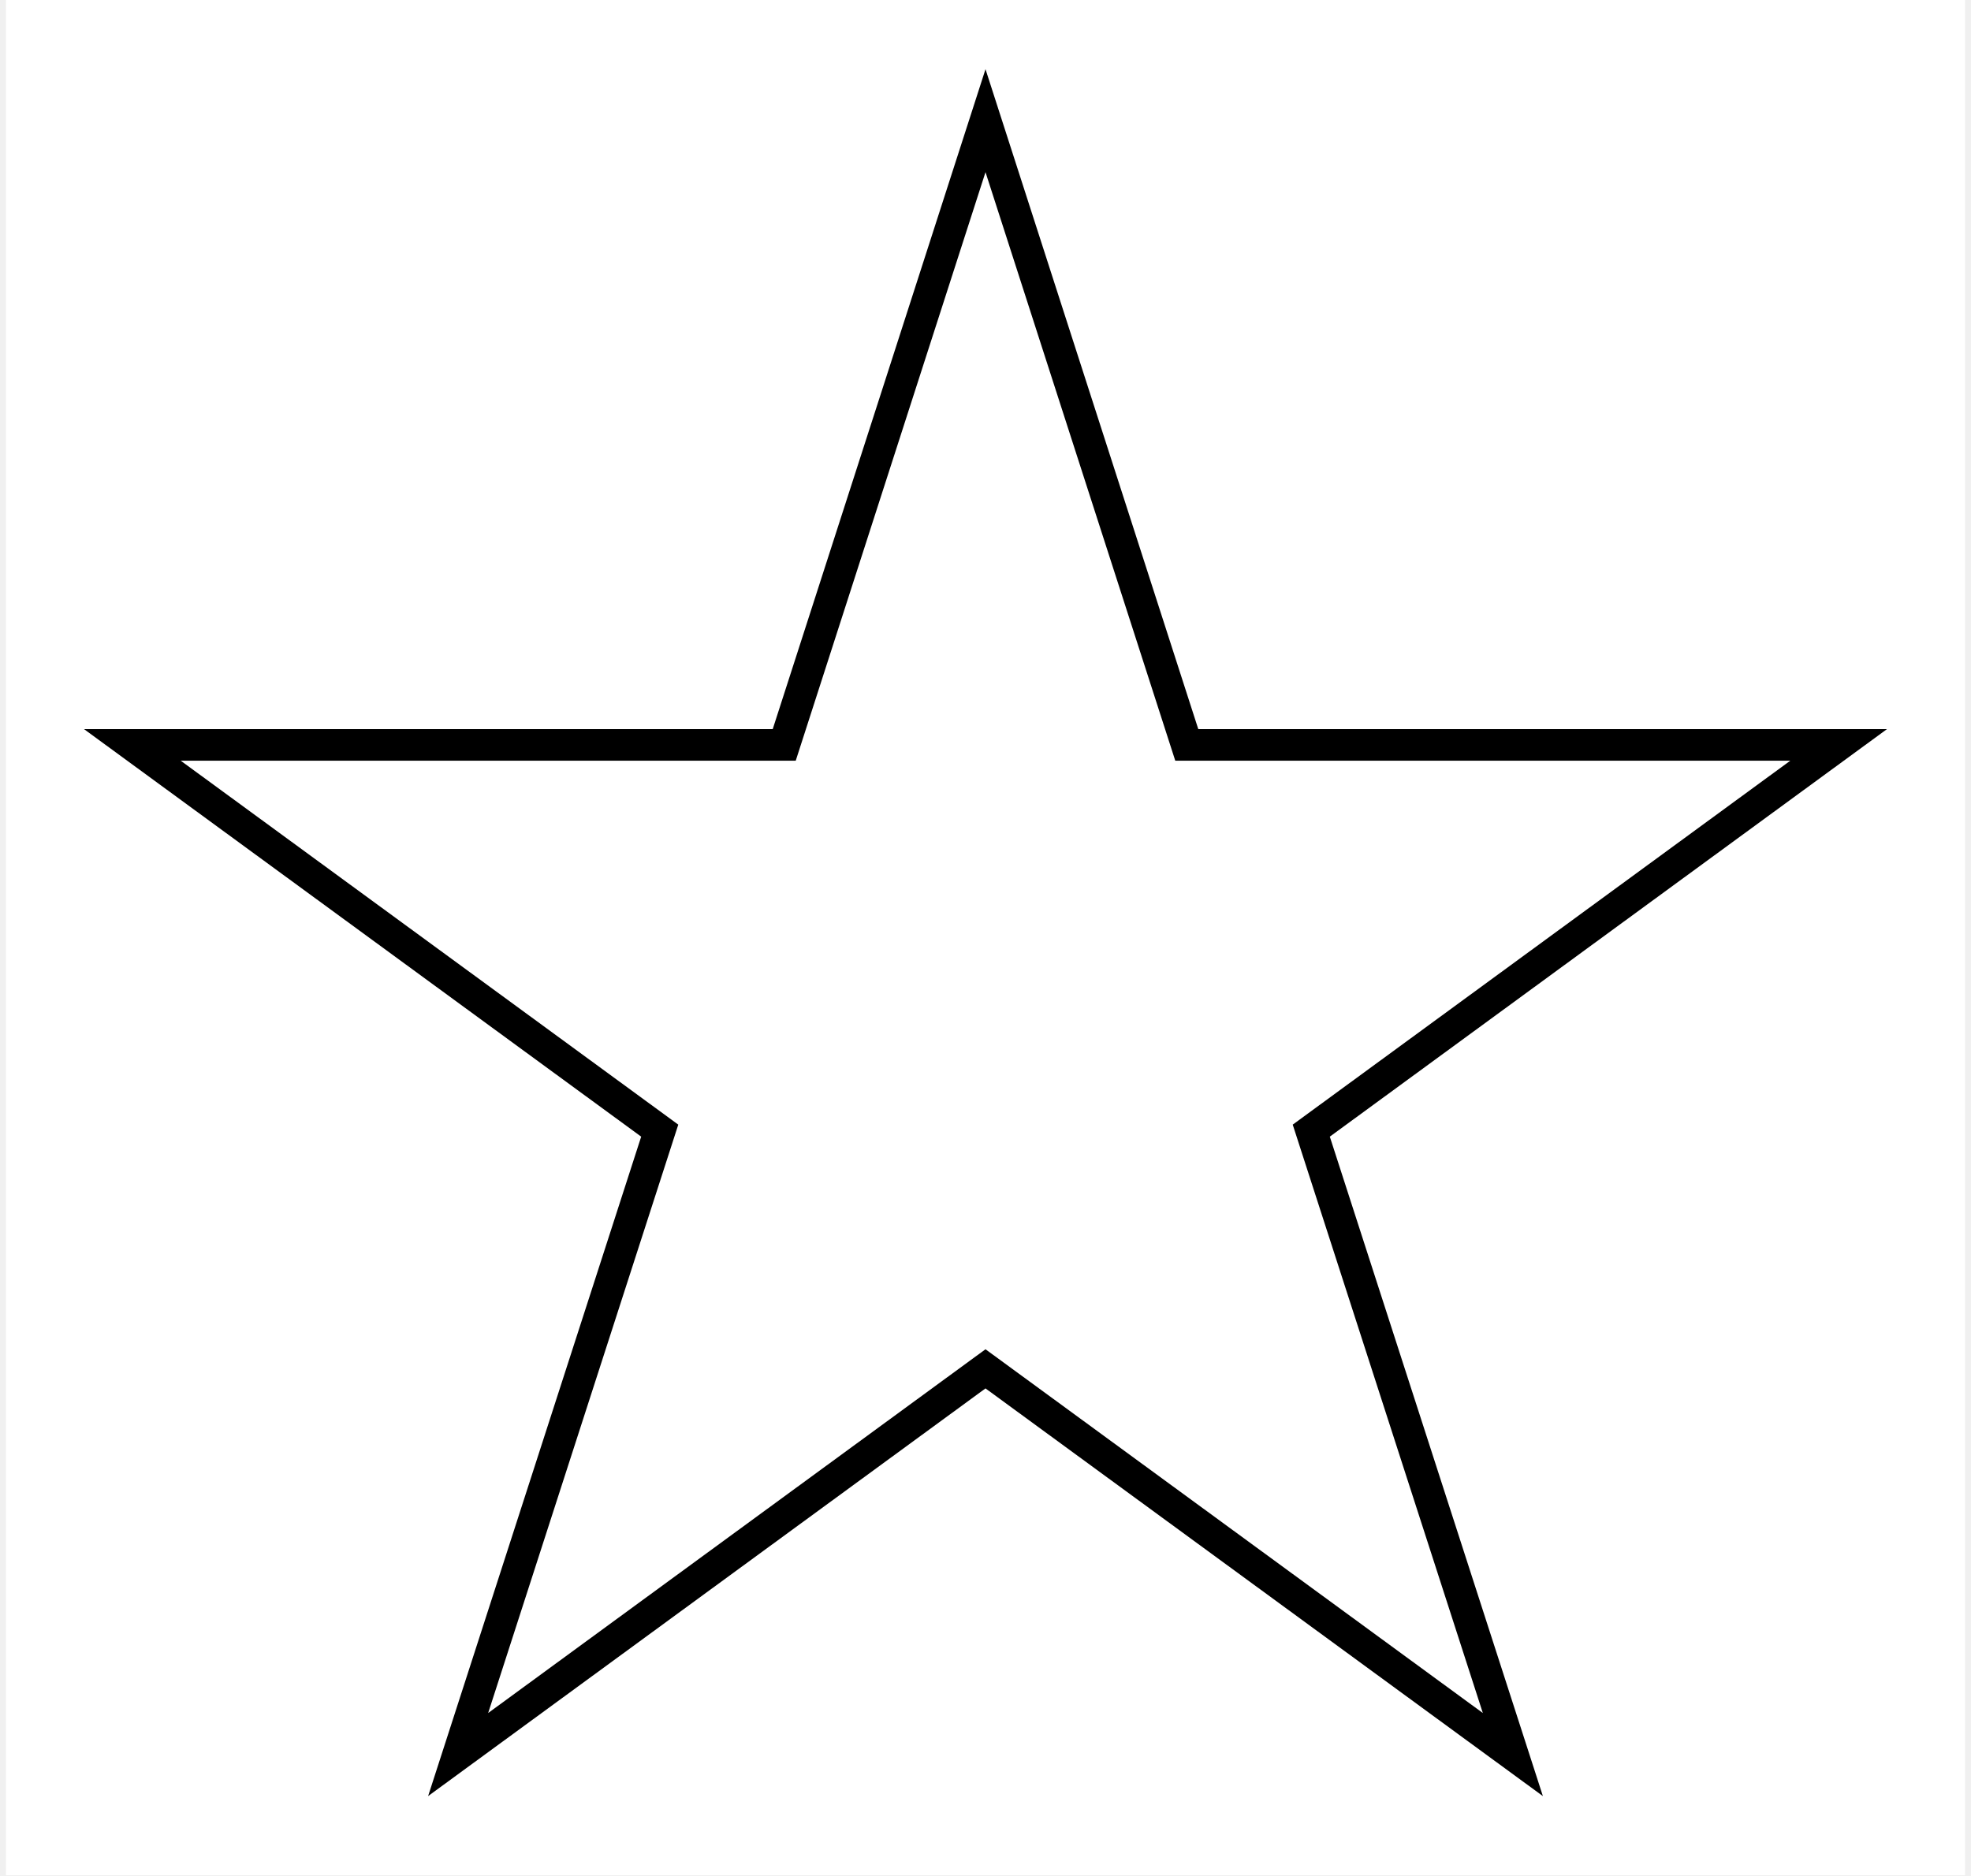
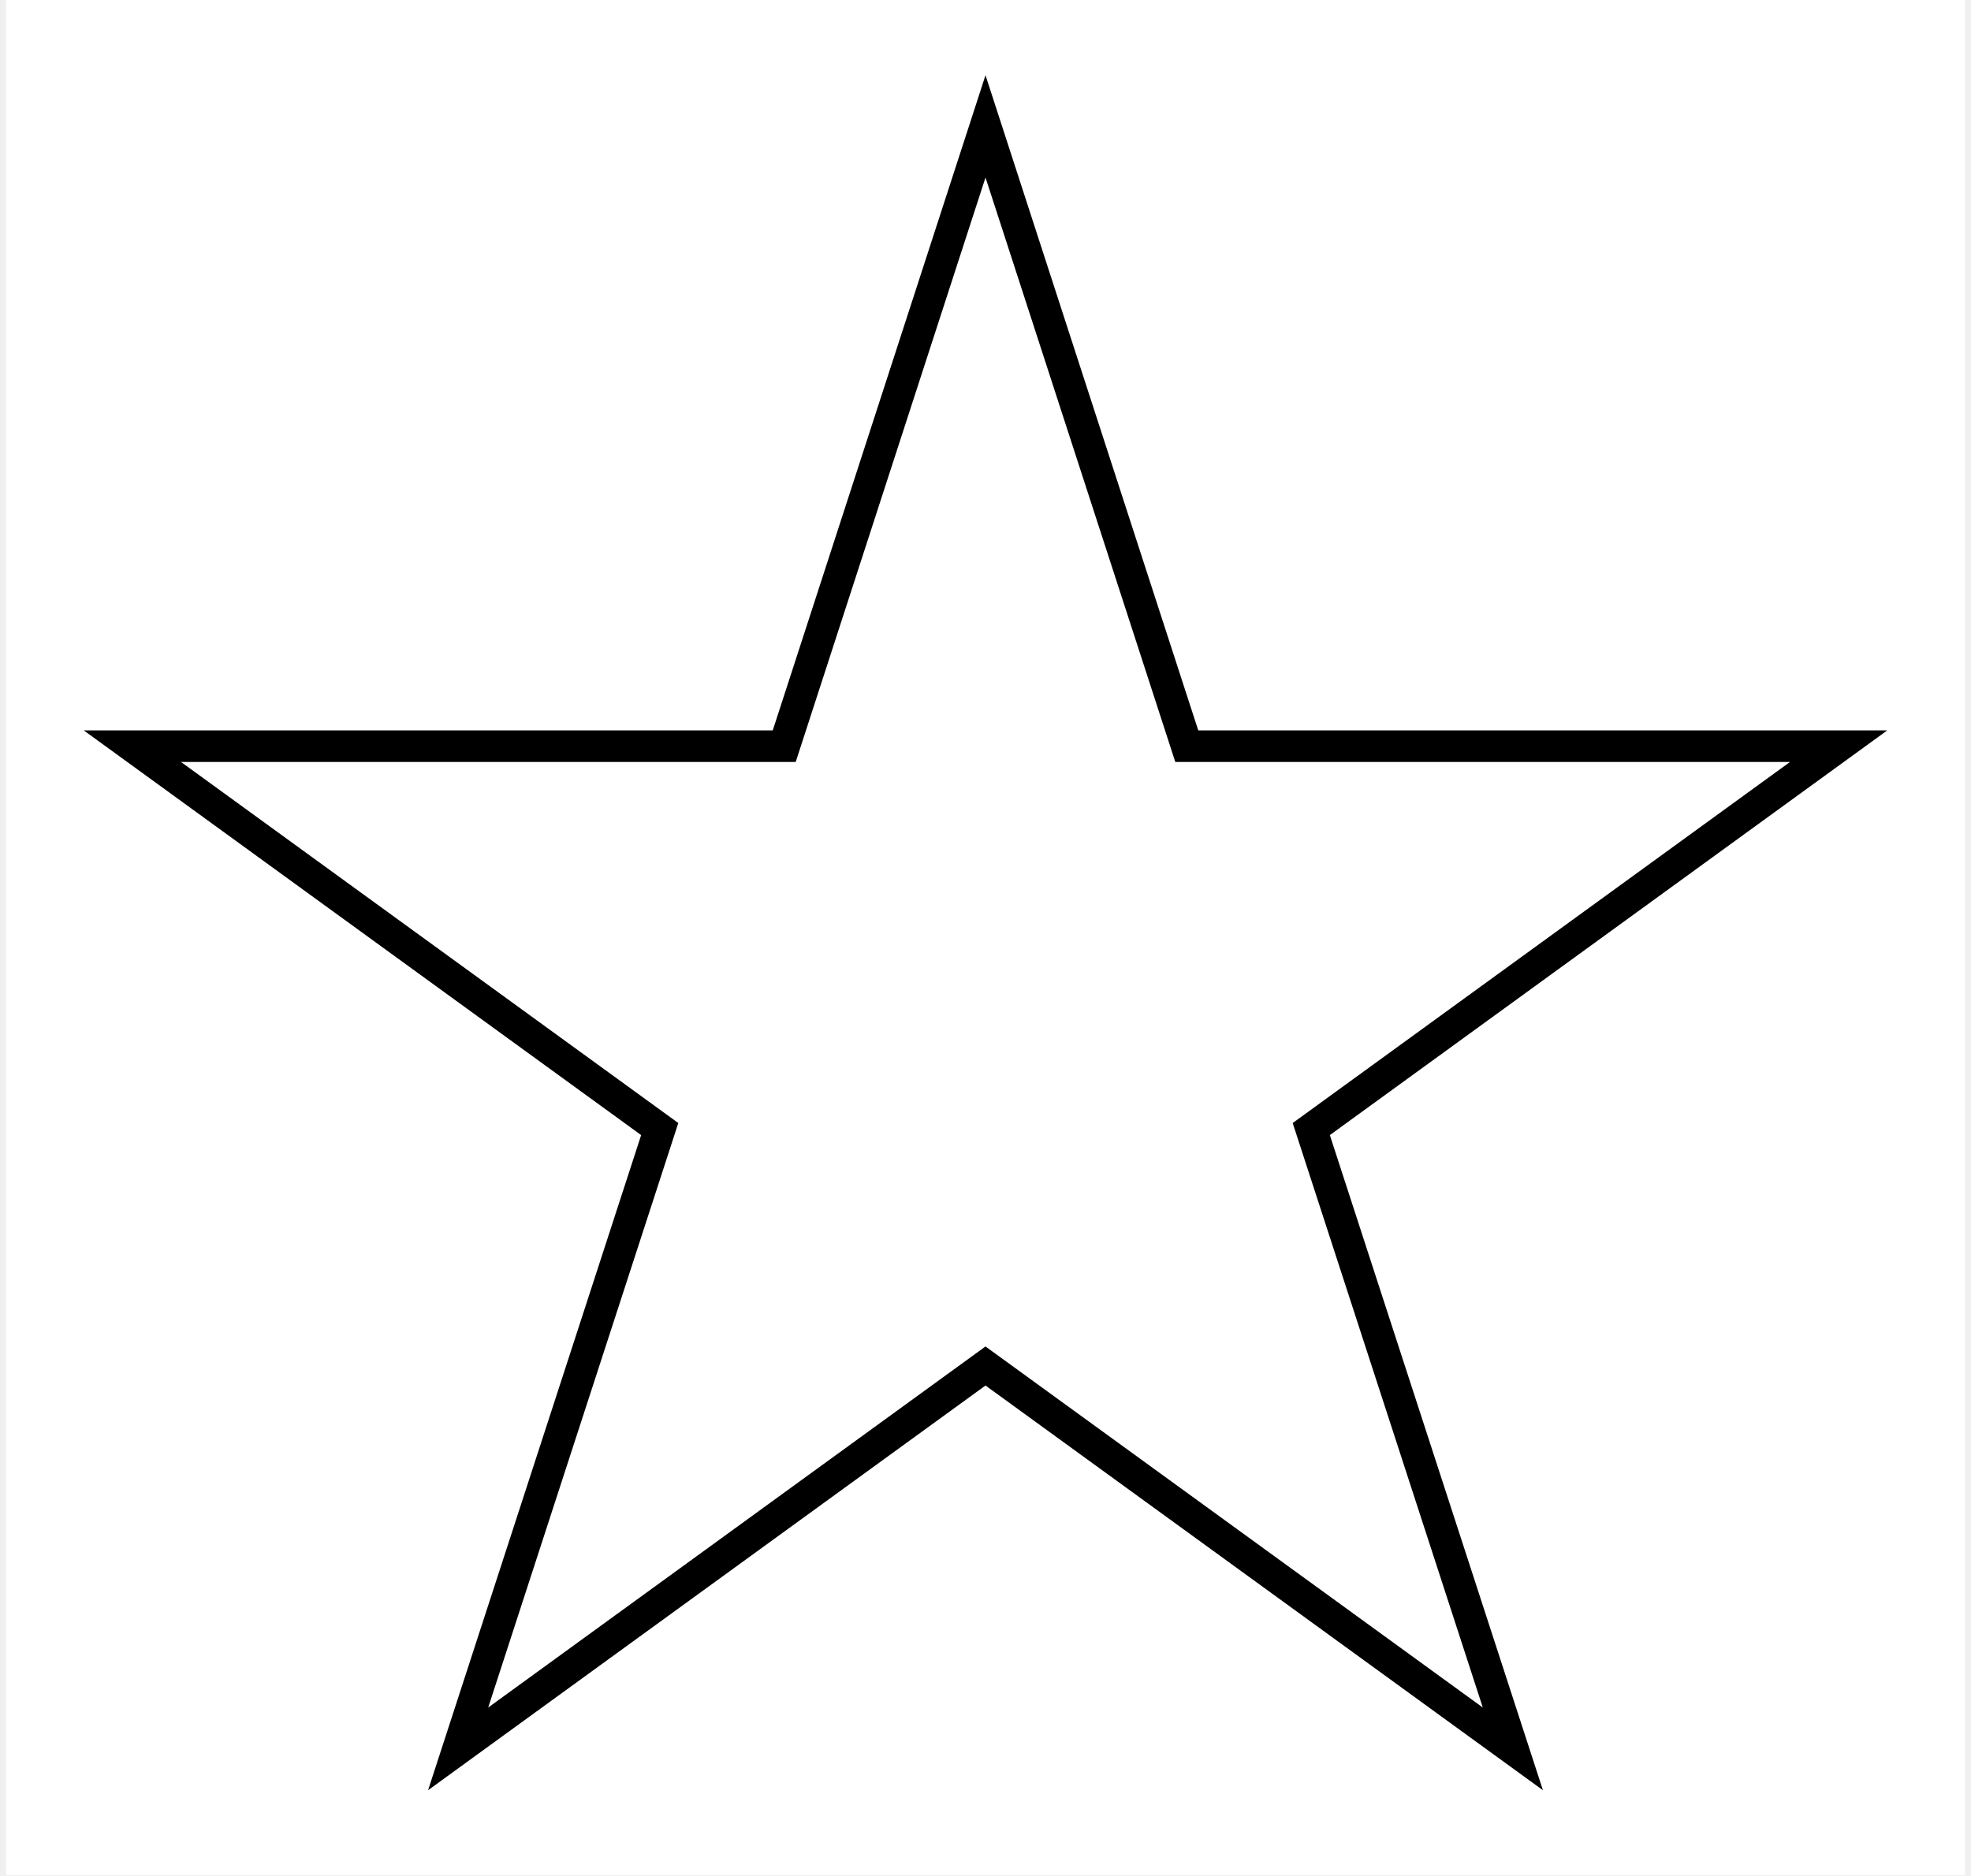
<svg xmlns="http://www.w3.org/2000/svg" width="62pt" height="59pt" viewBox="0.00 0.00 62.00 59.36">
  <g id="graph0" class="graph" transform="scale(1 1) rotate(0) translate(4 55.36)">
    <polygon fill="white" stroke="none" points="-4,4 -4,-55.36 58,-55.36 58,4 -4,4" />
    <g id="node1" class="node">
-       <polygon fill="none" stroke="black" points="54,-31.78 33.37,-31.78 27,-51.54 20.63,-31.78 0,-31.78 16.69,-19.57 10.31,0.18 27,-12.03 43.69,0.18 37.31,-19.57 54,-31.78" />
+       <polygon fill="none" stroke="black" points="54,-31.74 33.37,-31.74 27,-51.36 20.63,-31.74 0,-31.74 16.69,-19.62 10.31,0 27,-12.12 43.69,0 37.31,-19.62 54,-31.74" />
    </g>
  </g>
</svg>
